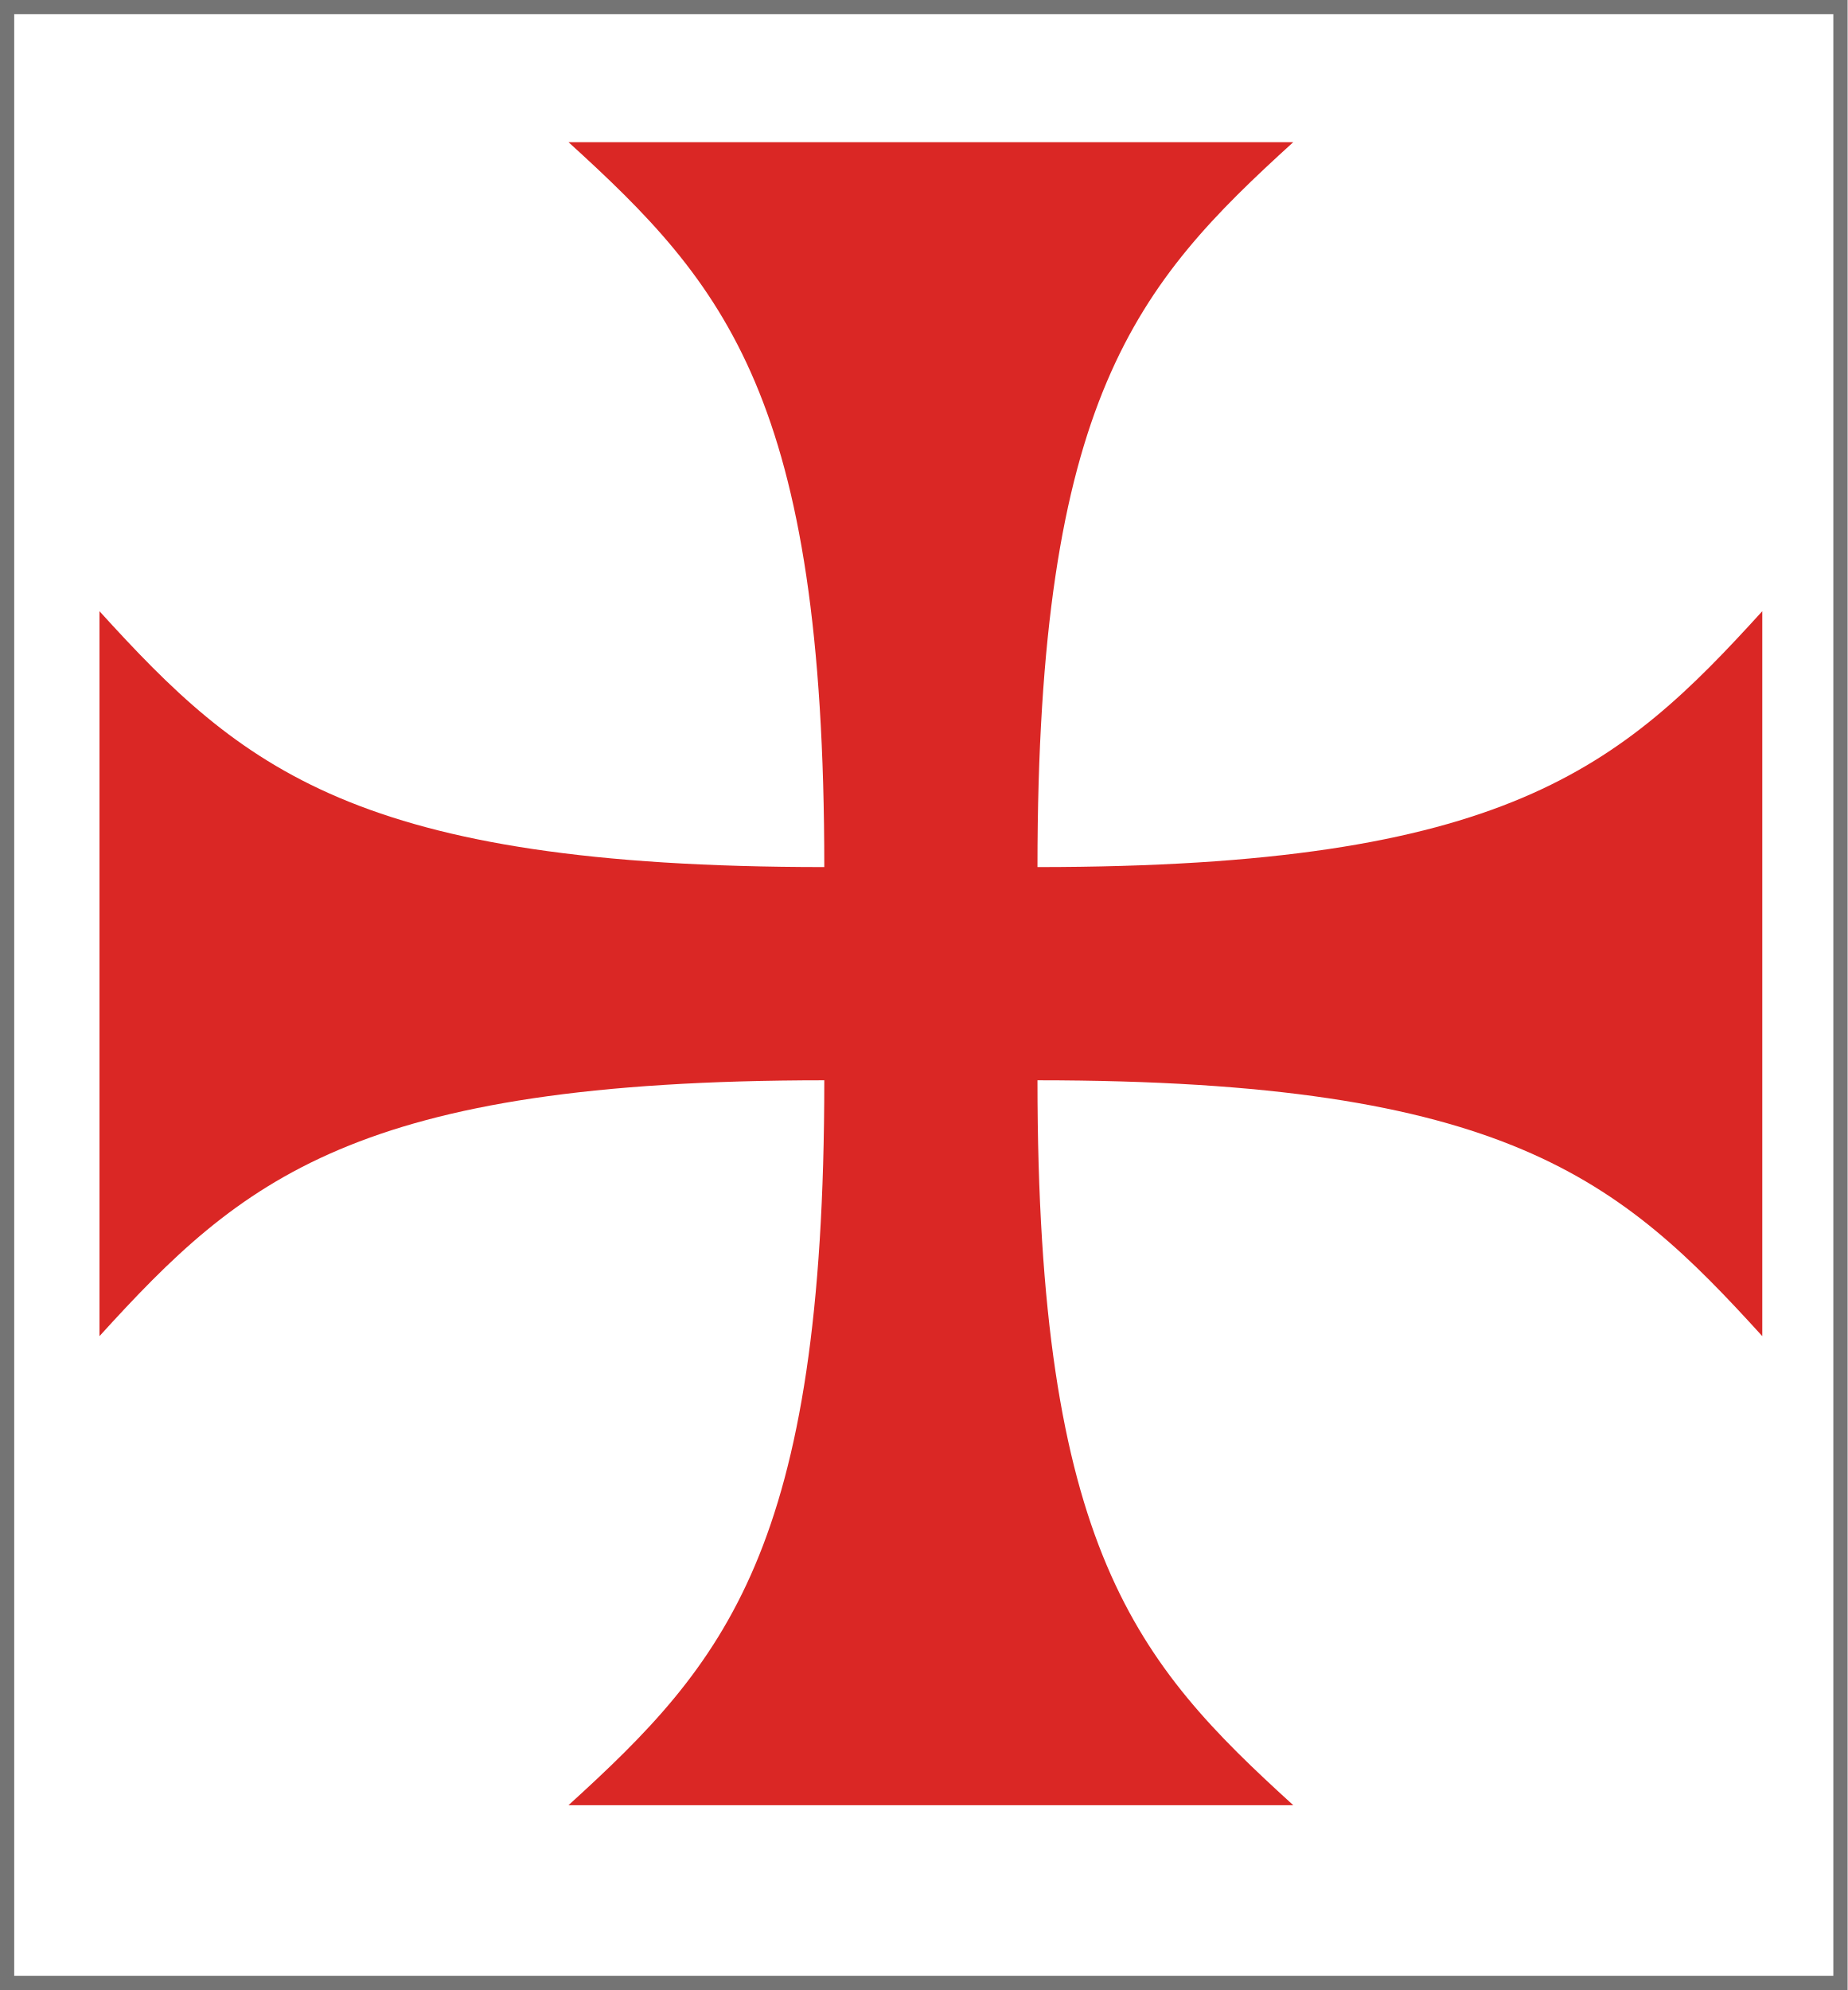
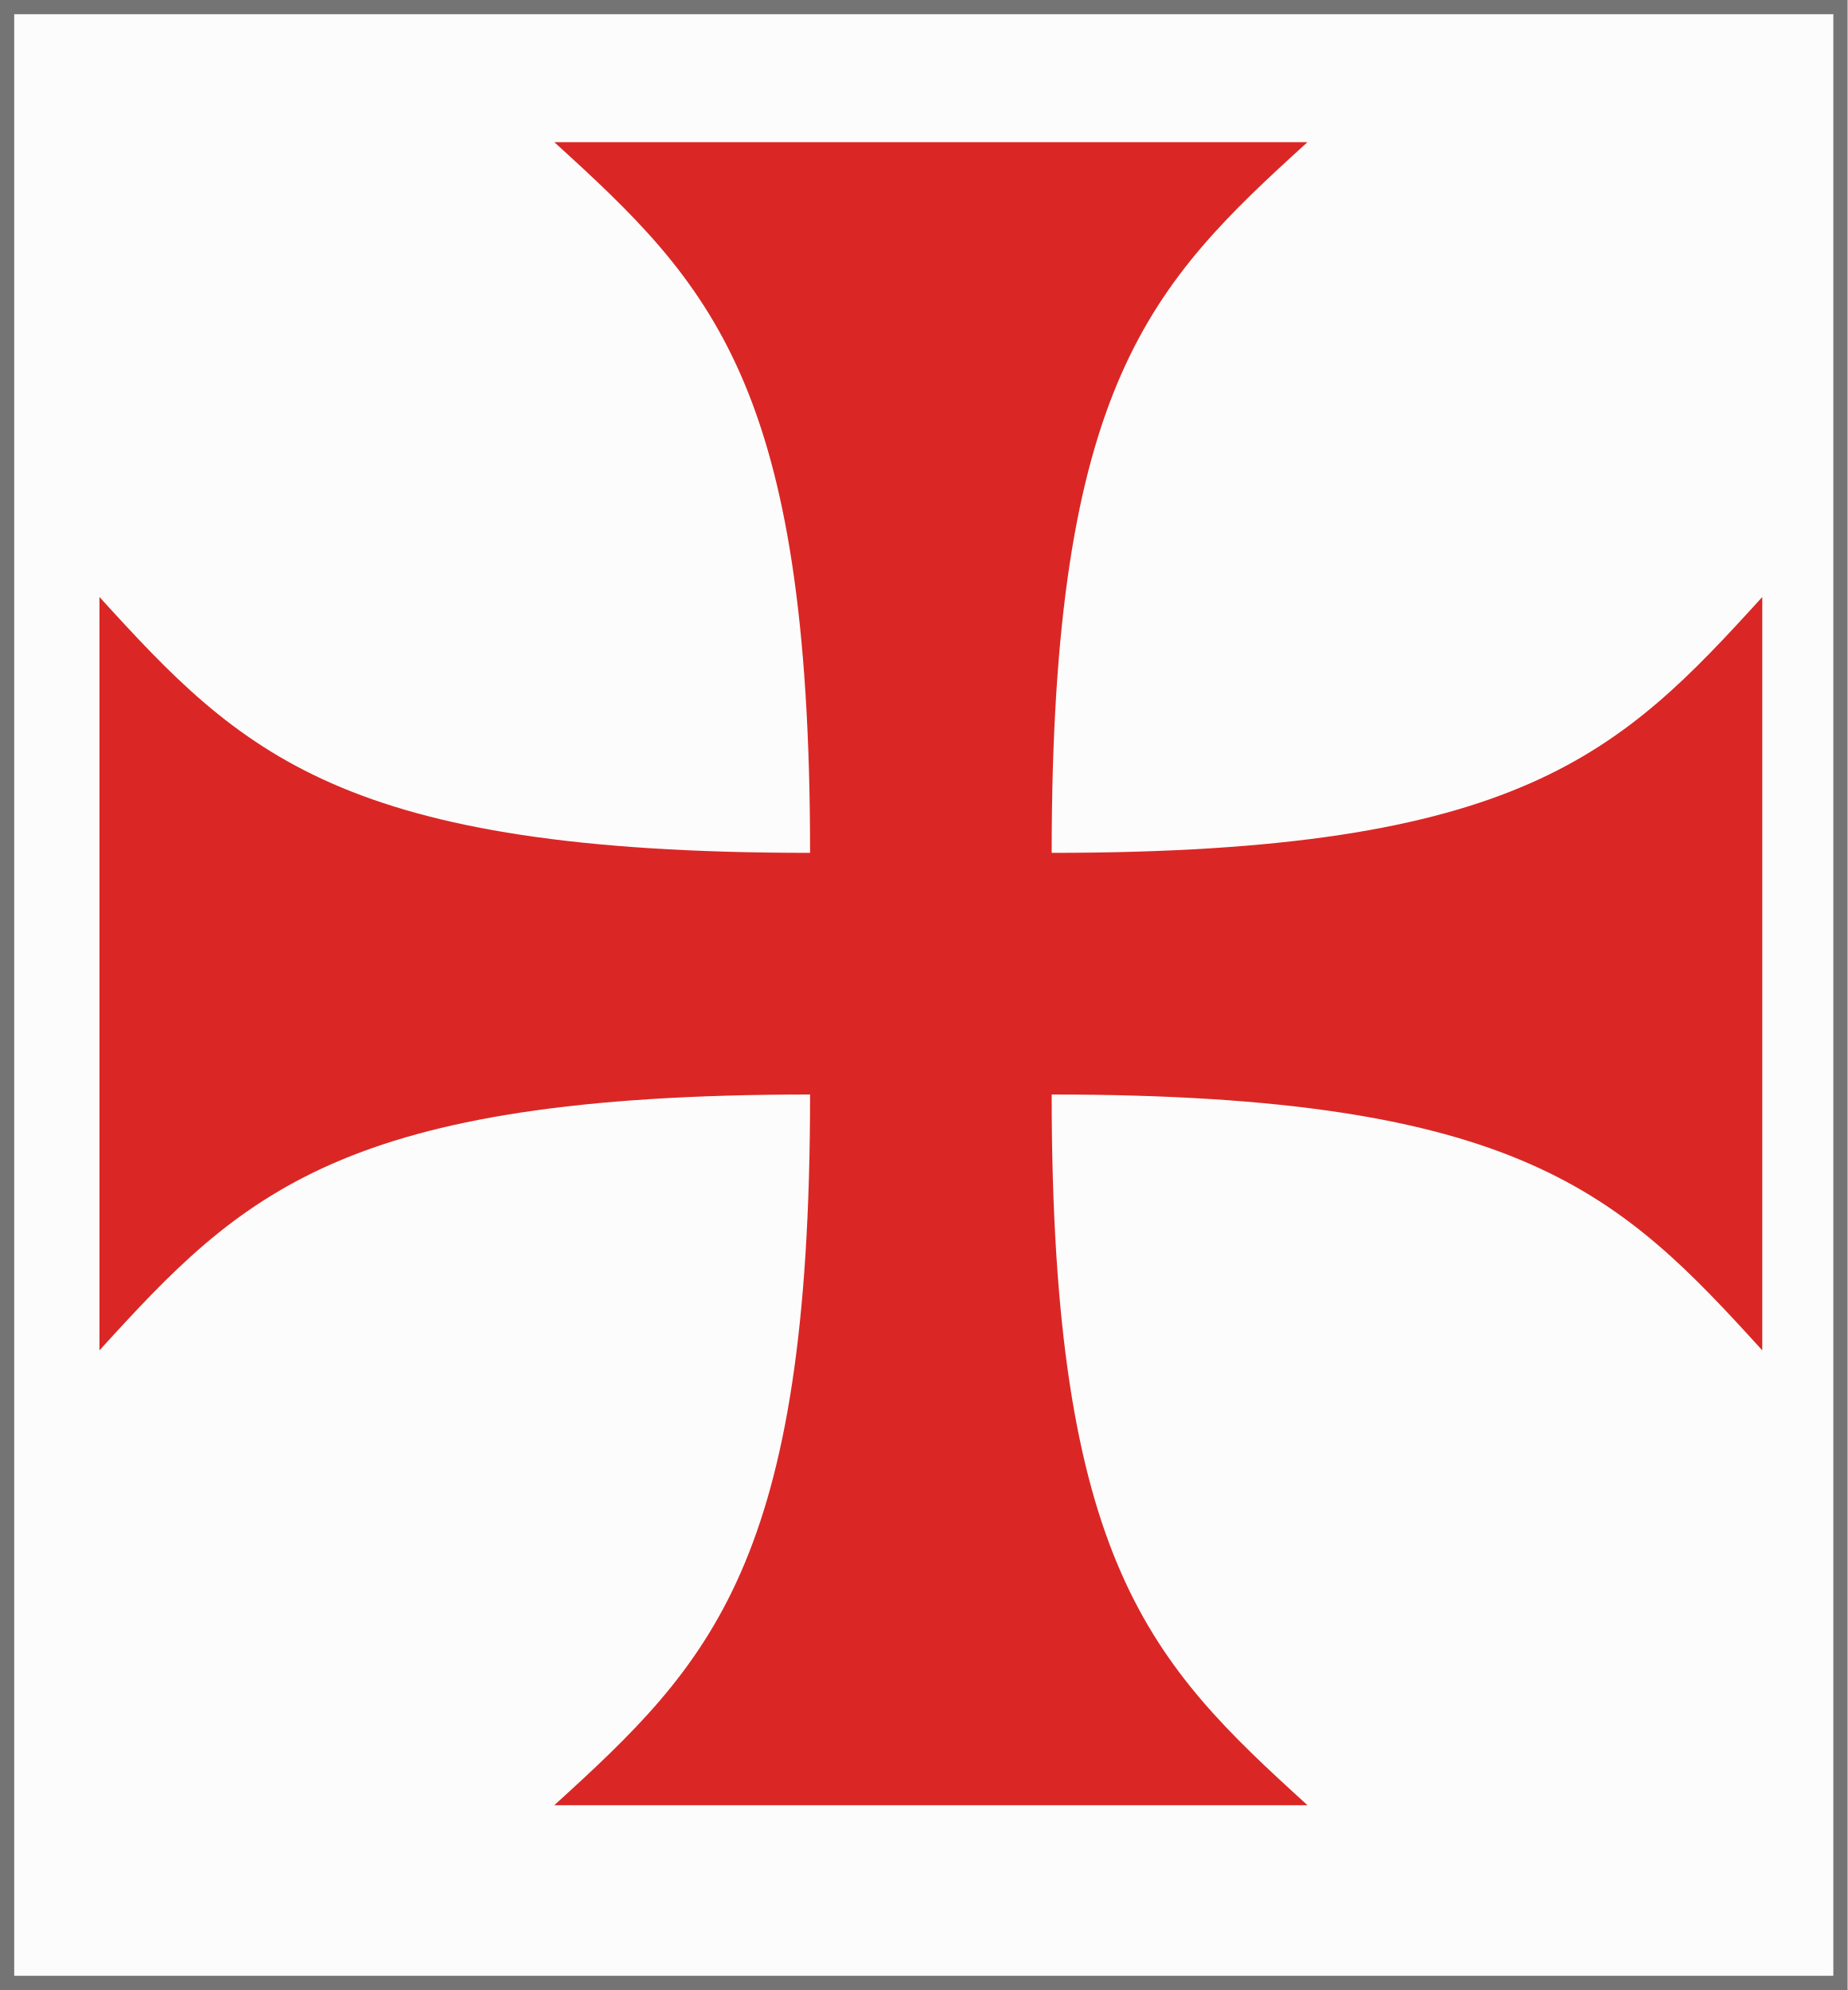
<svg xmlns="http://www.w3.org/2000/svg" width="130" height="140" viewBox="0 0 130 140">
  <rect x="0" y="0" width="130" height="140" fill="#747474" />
-   <rect x="1" y="1" width="128" height="138" fill="#ffffff" />
-   <path d="M 40 10 C 51 20 58 28 58 61 C 25 61 17 54 7 43 V 94 C 17 83 25 76 58 76 C 58 109 51 117 40 127 H 91 C 80 117 73 109 73 76 C 106 76 114 83 124 94 V 43 C 114 54 106 61 73 61 C 73 28 80 20 91 10 Z" fill="#da2725" />
+   <rect x="1" y="1" width="128" height="138" fill="#fcfcfc" />
+   <path d="M 39 10 C 50 20 57 27 57 60 C 24 60 17 53 7 42 V 95 C 17 84 24 77 57 77 C 57 110 50 117 39 127 H 92 C 81 117 74 110 74 77 C 107 77 114 84 124 95 V 42 C 114 53 107 60 74 60 C 74 27 81 20 92 10 Z" fill="#da2725" />
</svg>
